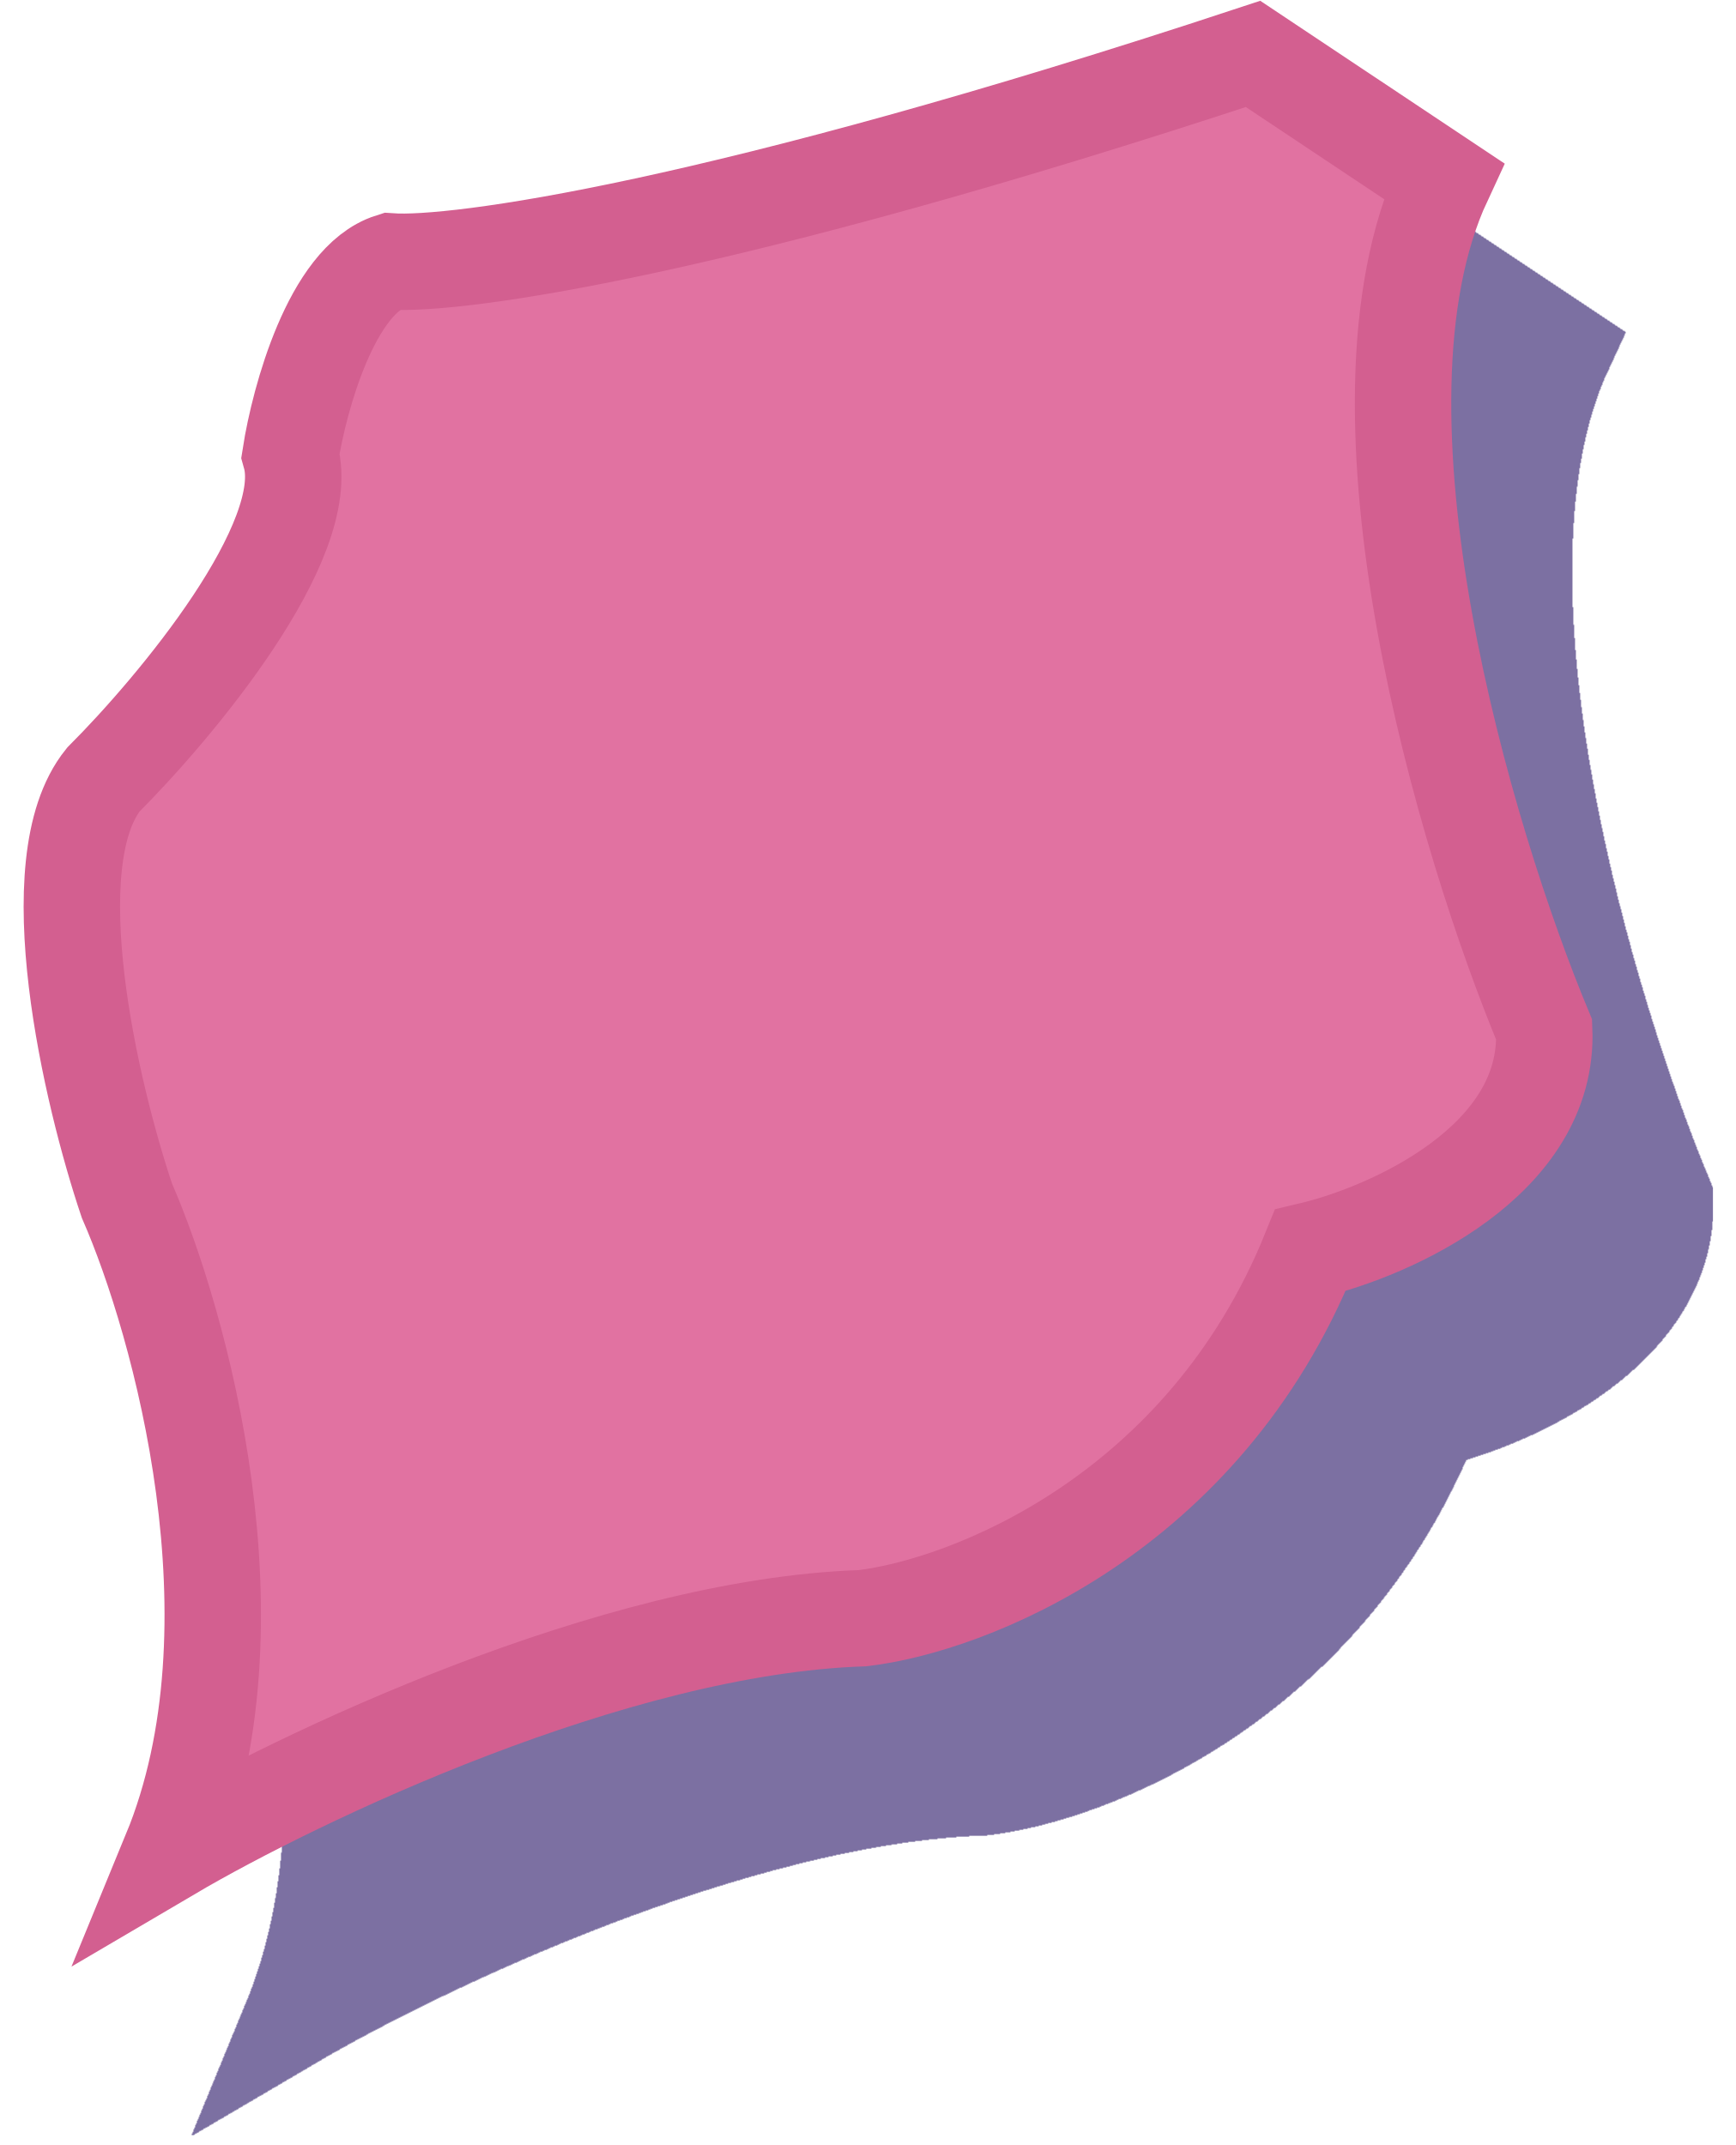
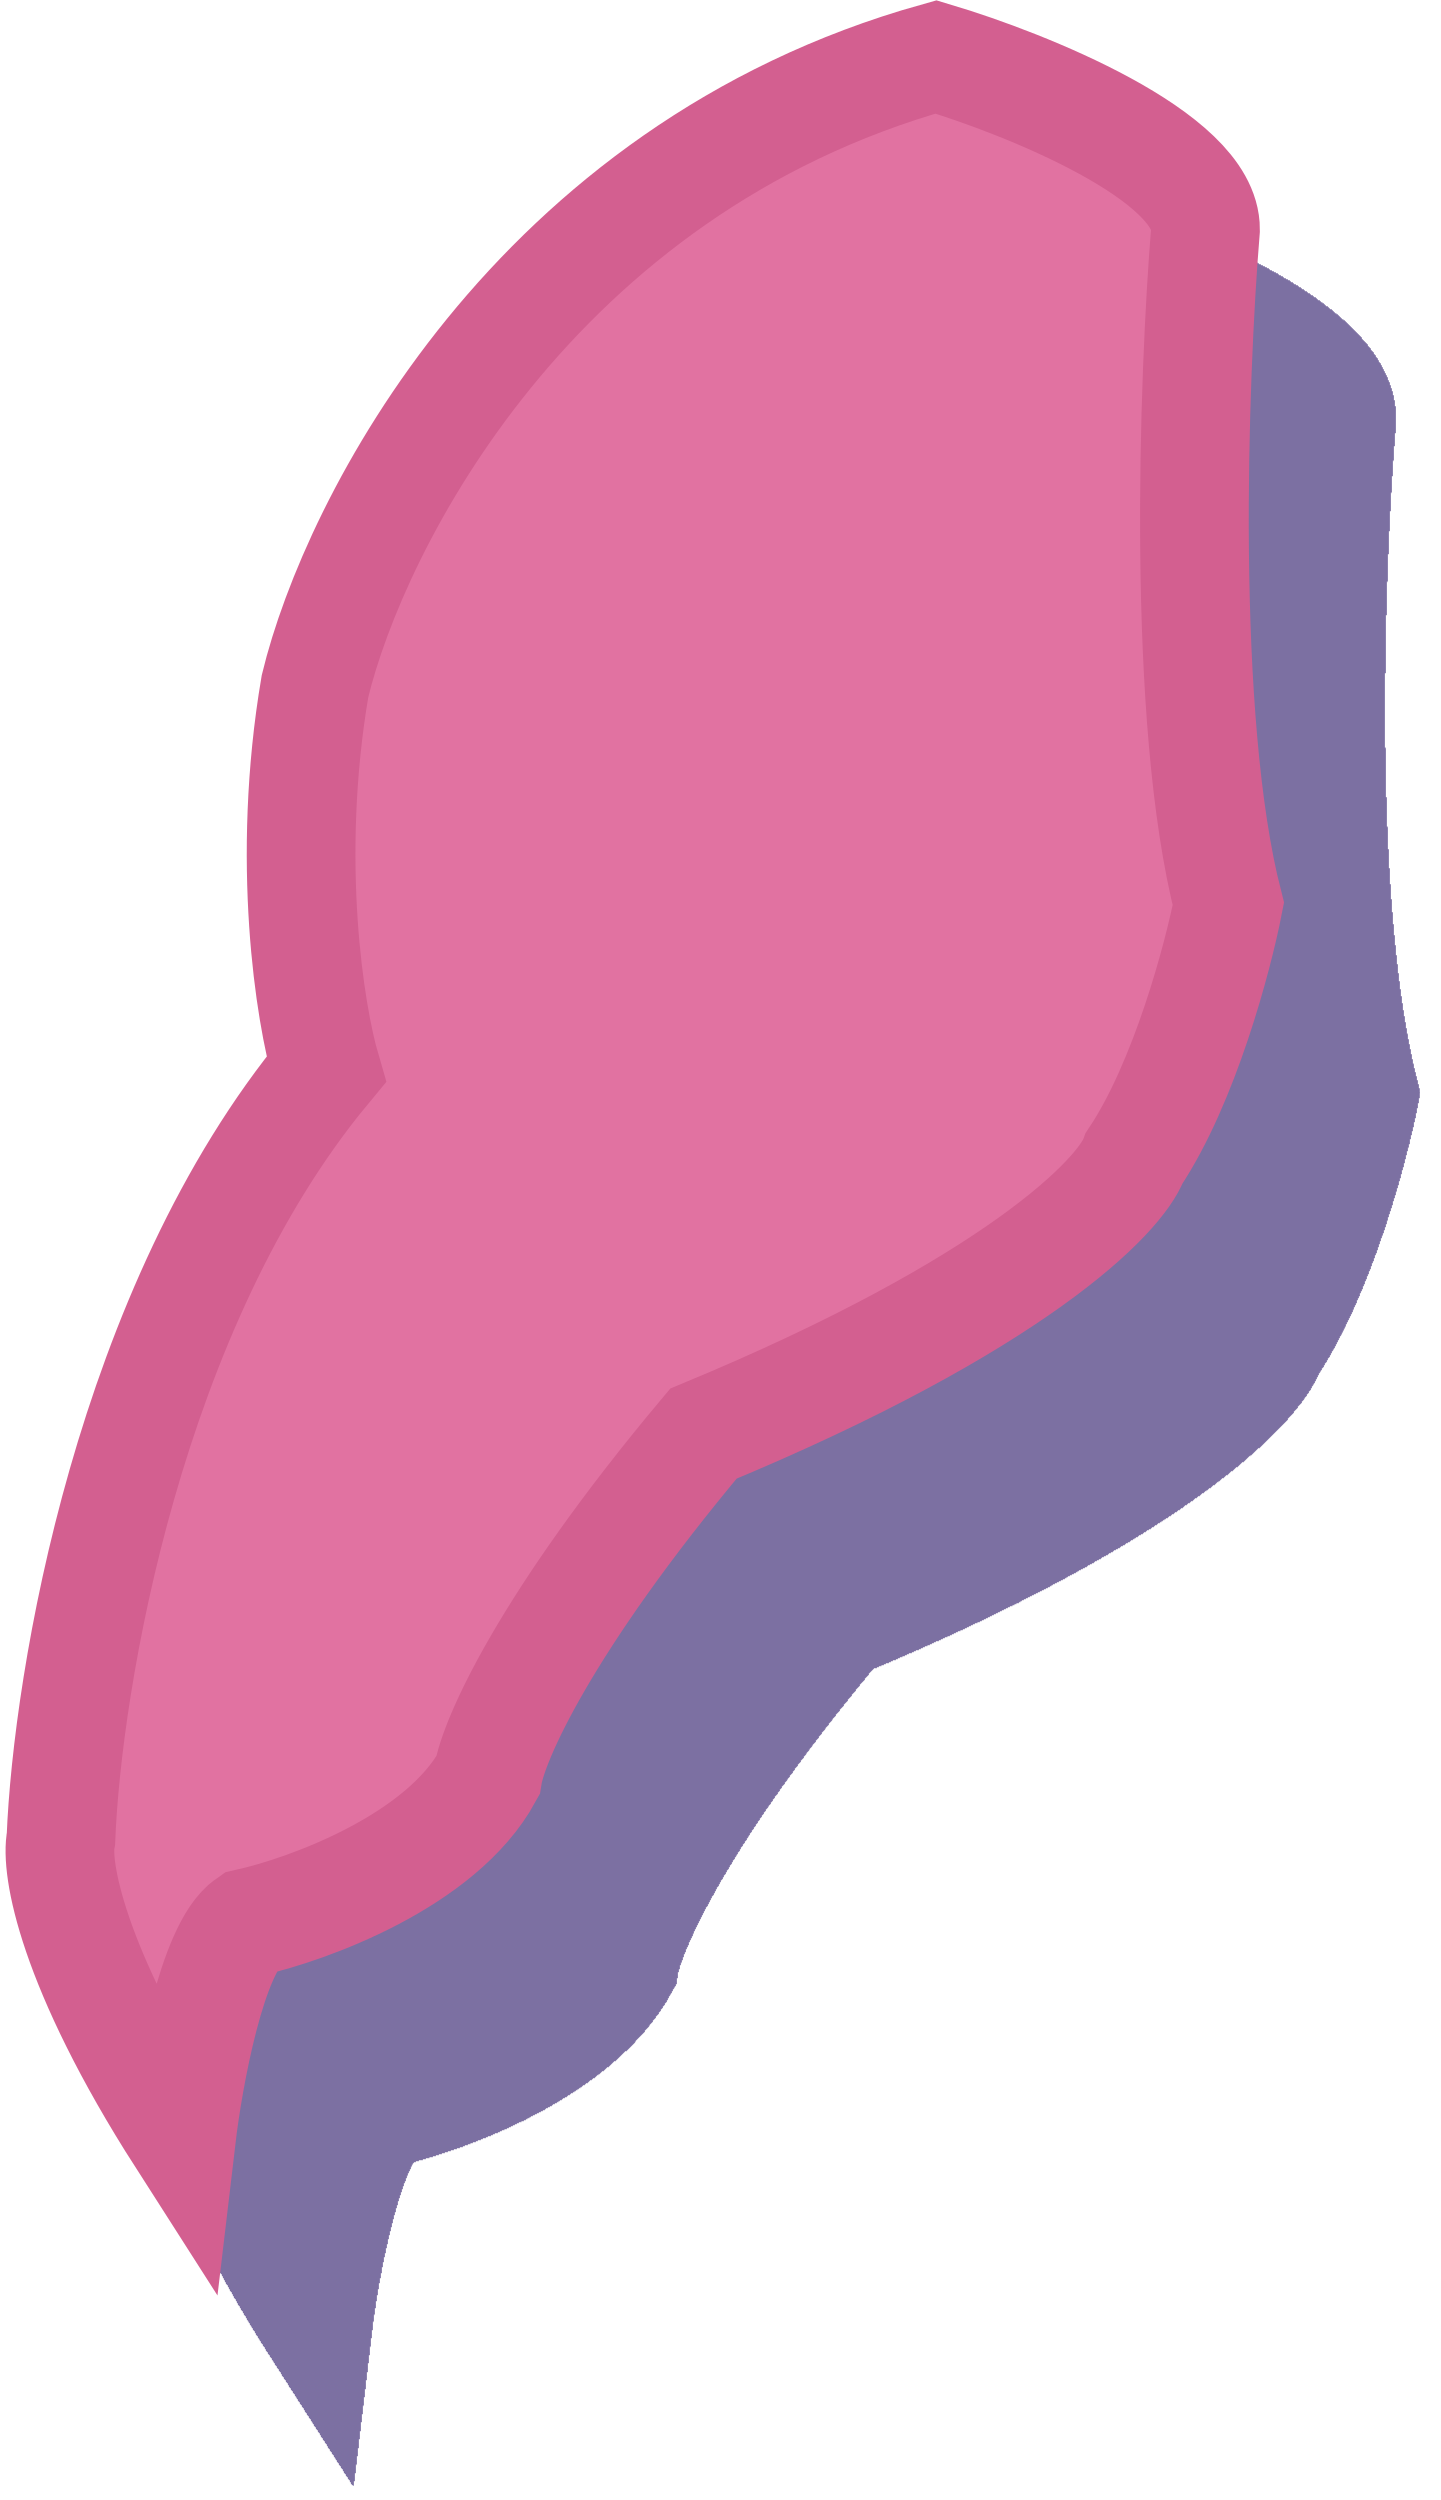
- <svg xmlns="http://www.w3.org/2000/svg" viewBox="0 0 72 89" fill="none">
-   <g filter="url(#filter0_d_654_420)">
-     <path d="M16.208 10.847C18.889 11.031 29.798 9.566 51.983 2.237L59.889 7.504C55.455 17.046 60.823 34.961 64.061 42.726C64.285 48.162 57.685 51.095 54.357 51.882C49.923 62.866 40.125 66.632 35.78 67.142C25.462 67.478 12.346 73.76 7.077 76.859C10.957 67.428 7.486 54.902 5.265 49.818C3.785 45.427 1.517 35.785 4.289 32.345C7.293 29.34 13.05 22.441 12.05 18.891C12.419 16.534 13.767 11.624 16.208 10.847Z" fill="#E172A1" class="petal" />
-     <path d="M16.208 10.847C18.889 11.031 29.798 9.566 51.983 2.237L59.889 7.504C55.455 17.046 60.823 34.961 64.061 42.726C64.285 48.162 57.685 51.095 54.357 51.882C49.923 62.866 40.125 66.632 35.78 67.142C25.462 67.478 12.346 73.76 7.077 76.859C10.957 67.428 7.486 54.902 5.265 49.818C3.785 45.427 1.517 35.785 4.289 32.345C7.293 29.34 13.05 22.441 12.05 18.891C12.419 16.534 13.767 11.624 16.208 10.847Z" stroke="#D35F90" class="petal" stroke-width="4" />
+ <svg xmlns="http://www.w3.org/2000/svg" viewBox="0 0 53 92" fill="none">
+   <g filter="url(#filter0_d_654_424)">
+     <path d="M41.742 42.611C41.235 44.012 37.355 48.002 25.886 52.757C20.029 59.741 18.156 64.061 17.952 65.347C16.237 68.484 11.348 70.265 9.117 70.763C7.804 71.675 6.94 76.424 6.673 78.685C2.614 72.343 2.029 68.695 2.243 67.663C2.472 61.876 4.744 48.111 12.002 39.352C11.41 37.33 10.499 31.68 11.592 25.254C13.04 19.264 19.637 6.247 34.444 2.095C37.757 3.087 44.378 5.747 44.363 8.448C43.916 13.886 43.458 26.464 45.203 33.267C44.821 35.226 43.594 39.837 41.742 42.611Z" fill="#E172A1" class="petal" />
+     <path d="M41.742 42.611C41.235 44.012 37.355 48.002 25.886 52.757C20.029 59.741 18.156 64.061 17.952 65.347C16.237 68.484 11.348 70.265 9.117 70.763C7.804 71.675 6.94 76.424 6.673 78.685C2.614 72.343 2.029 68.695 2.243 67.663C2.472 61.876 4.744 48.111 12.002 39.352C11.41 37.33 10.499 31.68 11.592 25.254C13.04 19.264 19.637 6.247 34.444 2.095C37.757 3.087 44.378 5.747 44.363 8.448C43.916 13.886 43.458 26.464 45.203 33.267C44.821 35.226 43.594 39.837 41.742 42.611Z" stroke="#D35F90" class="petal" stroke-width="4" />
  </g>
  <defs>
-     <filter id="filter0_d_654_420" x="0.98" y="0.032" width="70.087" height="88.566" filterUnits="userSpaceOnUse" color-interpolation-filters="sRGB">
+     <filter id="filter0_d_654_424" x="0.205" y="0.012" width="52.047" height="91.461" filterUnits="userSpaceOnUse" color-interpolation-filters="sRGB">
      <feFlood flood-opacity="0" result="BackgroundImageFix" />
      <feColorMatrix in="SourceAlpha" type="matrix" values="0 0 0 0 0 0 0 0 0 0 0 0 0 0 0 0 0 0 127 0" result="hardAlpha" />
      <feOffset dx="5" dy="7" />
      <feColorMatrix type="matrix" values="0 0 0 0 0.486 0 0 0 0 0.439 0 0 0 0 0.635 0 0 0 1 0" />
-       <feBlend mode="normal" in2="BackgroundImageFix" result="effect1_dropShadow_654_420" />
-       <feBlend mode="normal" in="SourceGraphic" in2="effect1_dropShadow_654_420" result="shape" />
+       <feBlend mode="normal" in2="BackgroundImageFix" result="effect1_dropShadow_654_424" />
+       <feBlend mode="normal" in="SourceGraphic" in2="effect1_dropShadow_654_424" result="shape" />
    </filter>
  </defs>
</svg>
